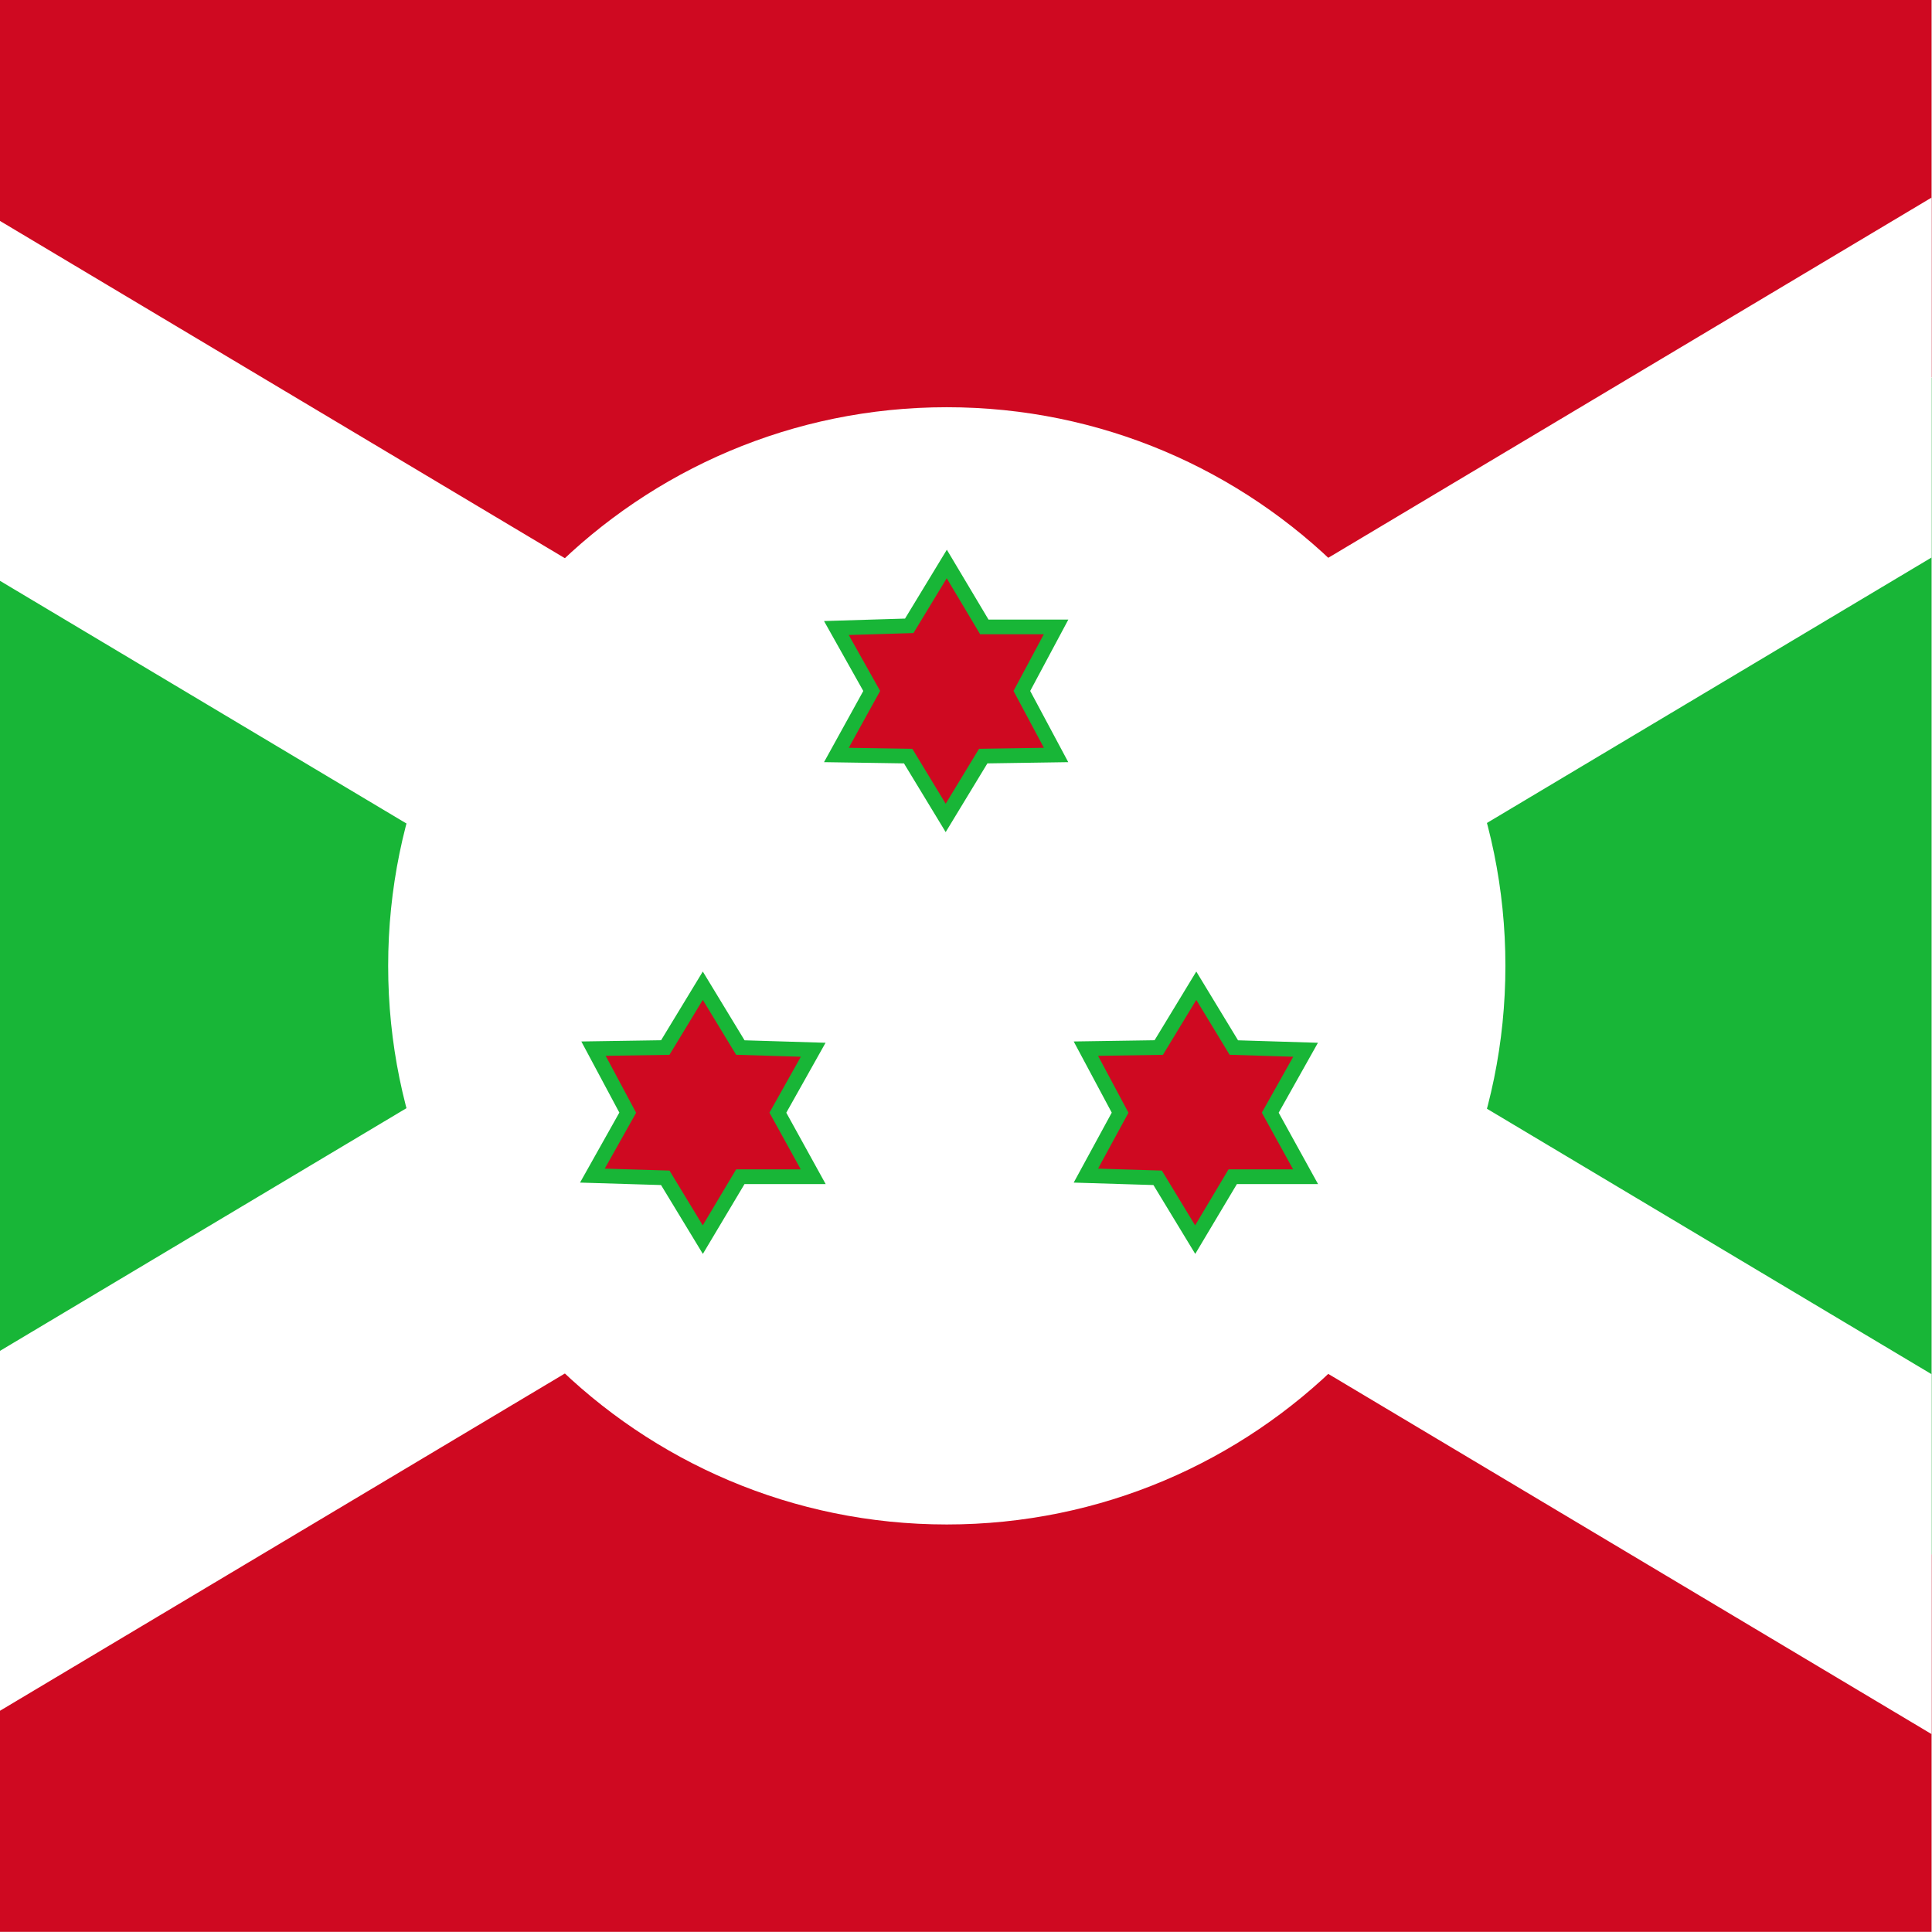
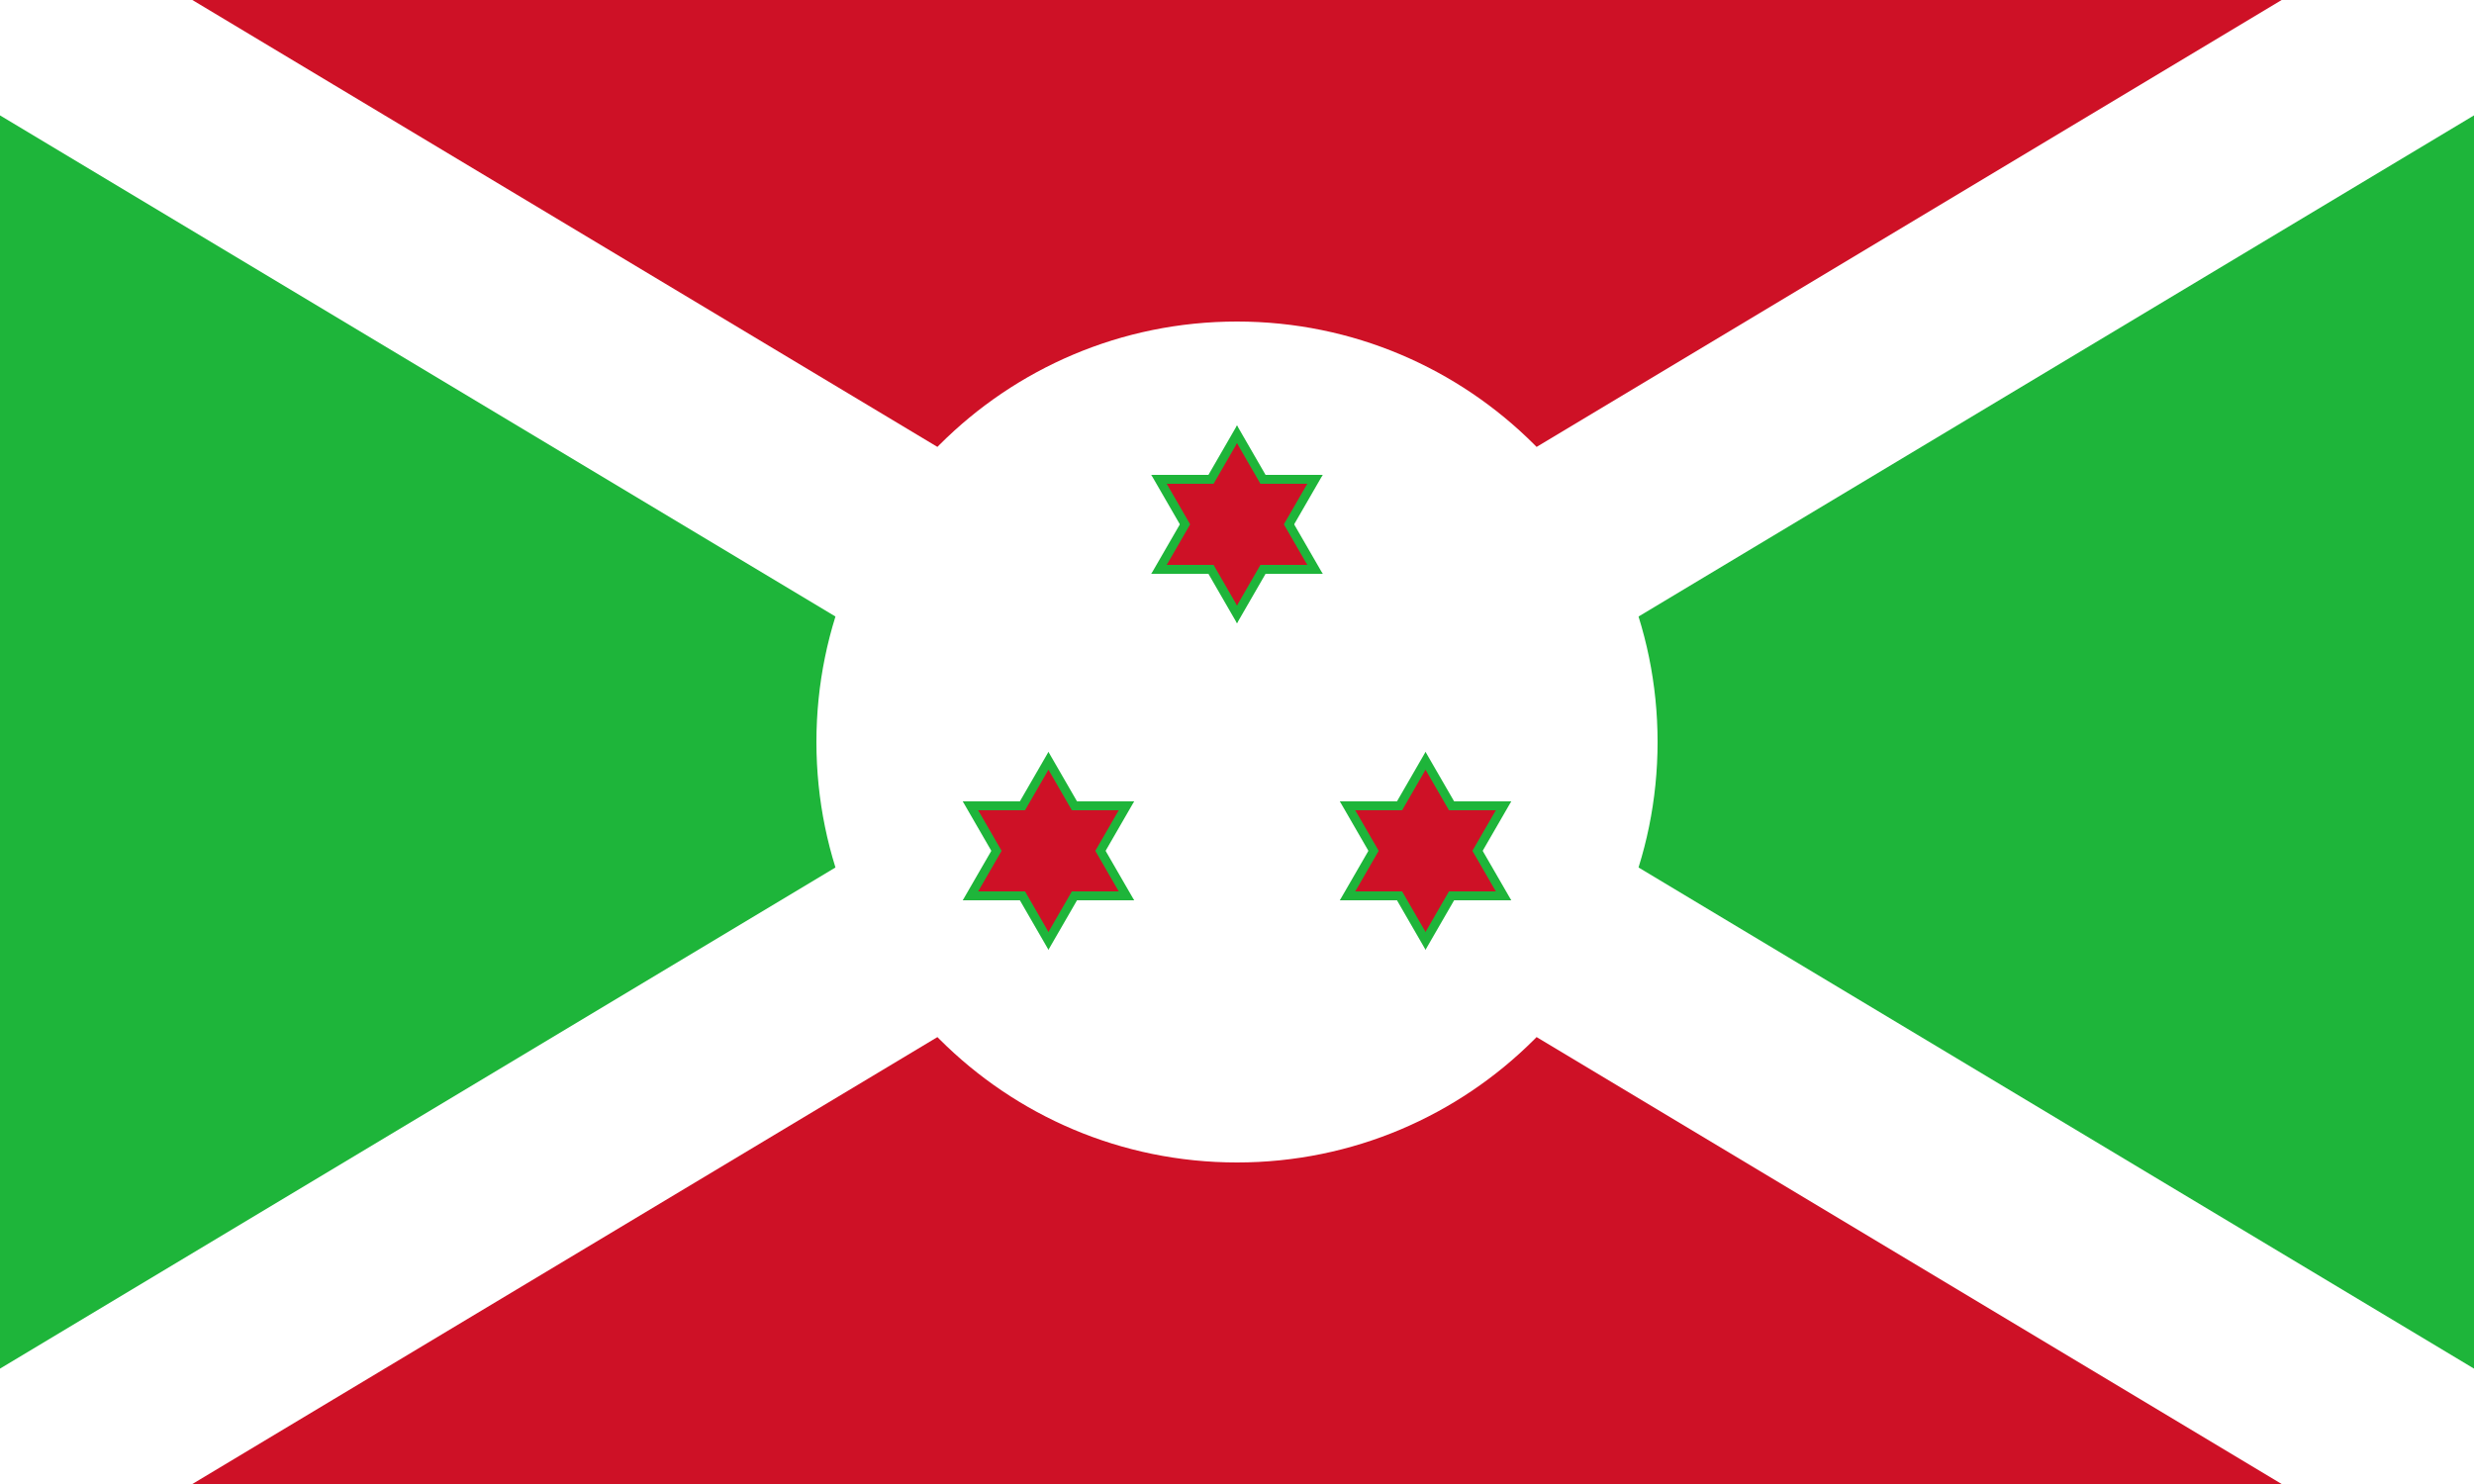
- <svg xmlns="http://www.w3.org/2000/svg" id="flag-icons-bi" viewBox="0 0 512 512">
+ <svg xmlns="http://www.w3.org/2000/svg" xmlns:xlink="http://www.w3.org/1999/xlink" viewBox="0 0 500 300">
  <defs>
-     <clipPath id="bi-a">
-       <path fill="gray" d="M60.8 337h175v175h-175z" />
+     <clipPath id="a">
+       <path d="M0 0h500v300H0z" />
    </clipPath>
+     <g id="b" fill="#1eb53a">
+       <g id="s">
+         <g id="t">
+           <g id="c">
+             <path id="h" d="M0,-20V0H20" transform="rotate(30,0,-20)" />
+             <use xlink:href="#h" transform="scale(-1,1)" />
+           </g>
+           <use xlink:href="#c" transform="rotate(120)" />
+           <use xlink:href="#c" transform="rotate(240)" />
+         </g>
+         <use xlink:href="#t" transform="rotate(180)" />
+       </g>
+       <use xlink:href="#s" fill="#ce1126" transform="scale(0.82)" />
+     </g>
+     <use id="star" xlink:href="#b" x="250" y="106" />
  </defs>
-   <g fill-rule="evenodd" clip-path="url(#bi-a)" transform="translate(-178 -986)scale(2.9257)">
-     <path fill="#18b637" d="m0 337 146.6 87.5L0 512zm293.1 0-146.5 87.5L293 512z" />
-     <path fill="#cf0921" d="m0 337 146.6 87.5L293 337zm0 175 146.6-87.5L293 512z" />
-     <path fill="#fff" d="M293.1 337h-27.3L0 495.7V512h27.3l265.8-158.7z" />
-     <path fill="#fff" d="M197.2 424.5a50.6 50.6 0 1 1-101.2 0 50.6 50.6 0 0 1 101.2 0" />
-     <path fill="#fff" d="M0 337v16.3L265.8 512h27.3v-16.3L27.3 337z" />
-     <path fill="#cf0921" stroke="#18b637" stroke-width="1pt" d="m156.5 405.4-6.6.1-3.4 5.6-3.4-5.6-6.5-.1 3.2-5.8-3.2-5.7 6.6-.2 3.4-5.6 3.4 5.7h6.5l-3.1 5.8zm-22 38.2h-6.6l-3.4 5.7-3.4-5.6-6.6-.2 3.2-5.7-3.1-5.8 6.5-.1 3.4-5.6 3.4 5.6 6.6.2-3.2 5.7zm44.6 0h-6.6l-3.4 5.7-3.4-5.6-6.5-.2 3.1-5.7-3.1-5.8 6.6-.1 3.4-5.6 3.4 5.6 6.5.2-3.2 5.7z" />
+   <g clip-path="url(#a)">
+     <path d="M0,0H500L0,300H500z" fill="#ce1126" />
+     <path d="M0,0V300L500,0V300z" fill="#1eb53a" />
+     <path d="M0,0 500,300M500,0 0,300" stroke="#fff" stroke-width="40" />
  </g>
+   <circle cx="250" cy="150" r="85" fill="#fff" />
+   <use xlink:href="#star" />
+   <use xlink:href="#star" transform="rotate(120,250,150)" />
+   <use xlink:href="#star" transform="rotate(240,250,150)" />
</svg>
